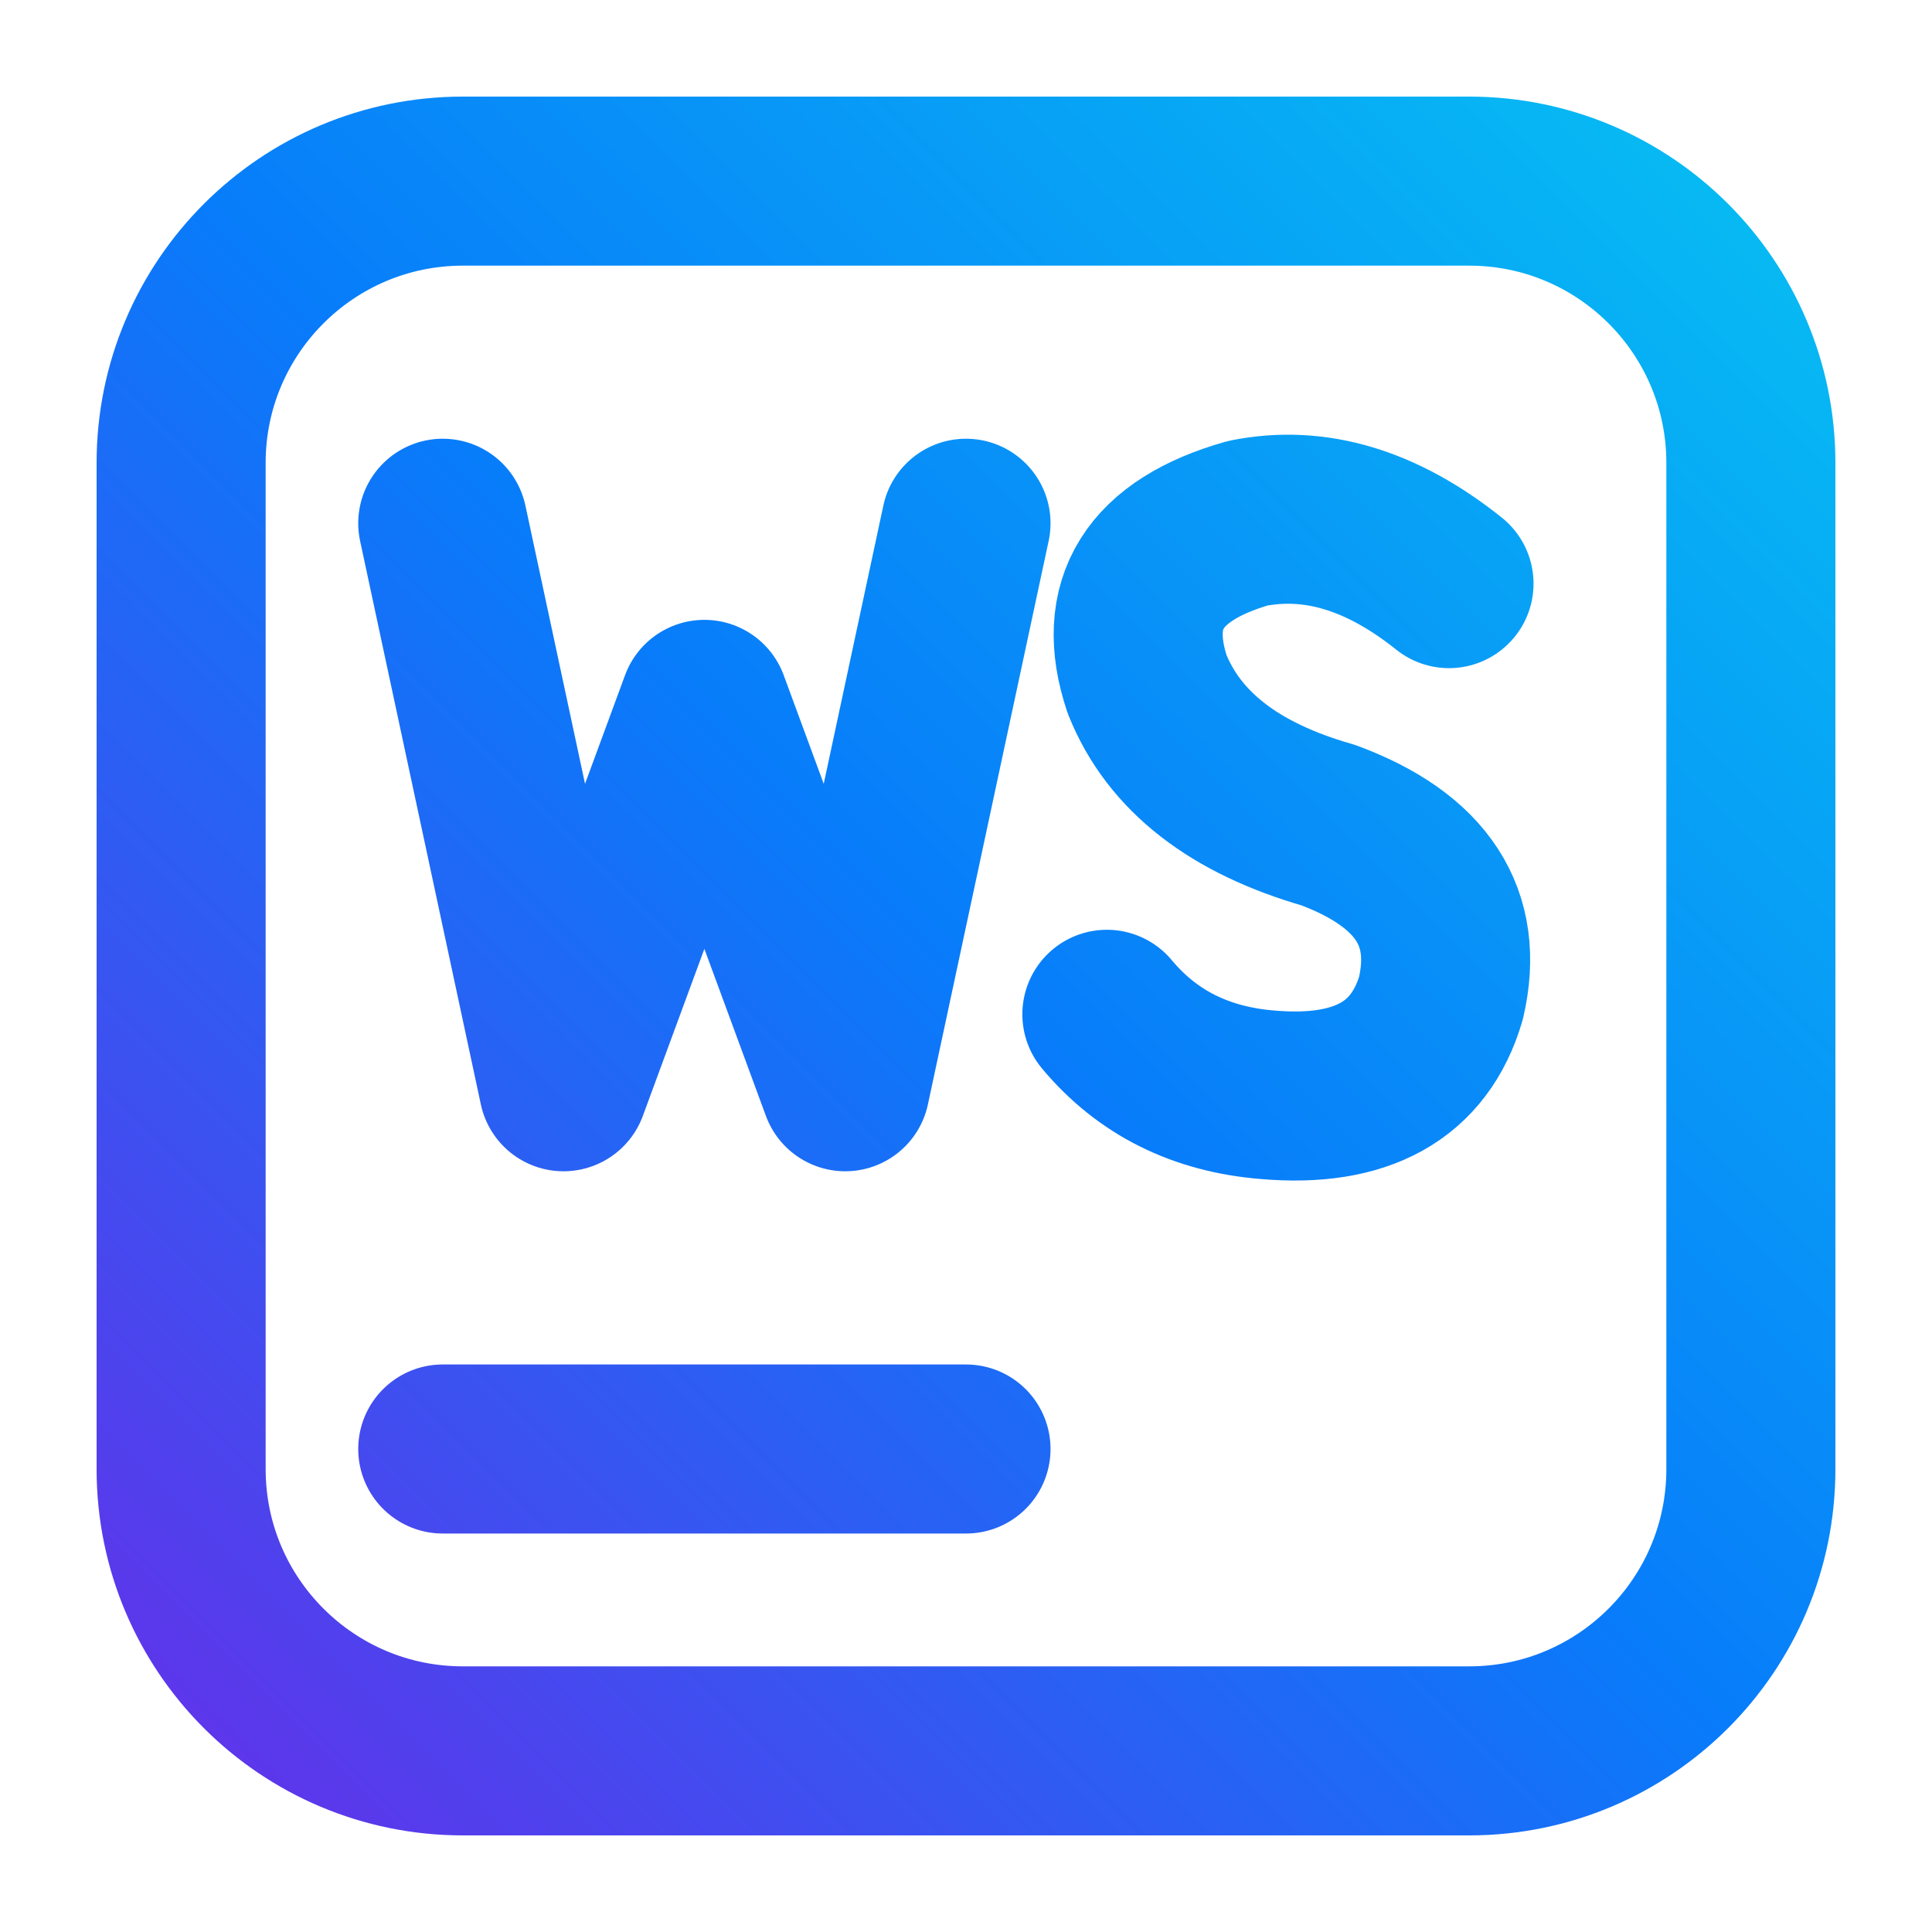
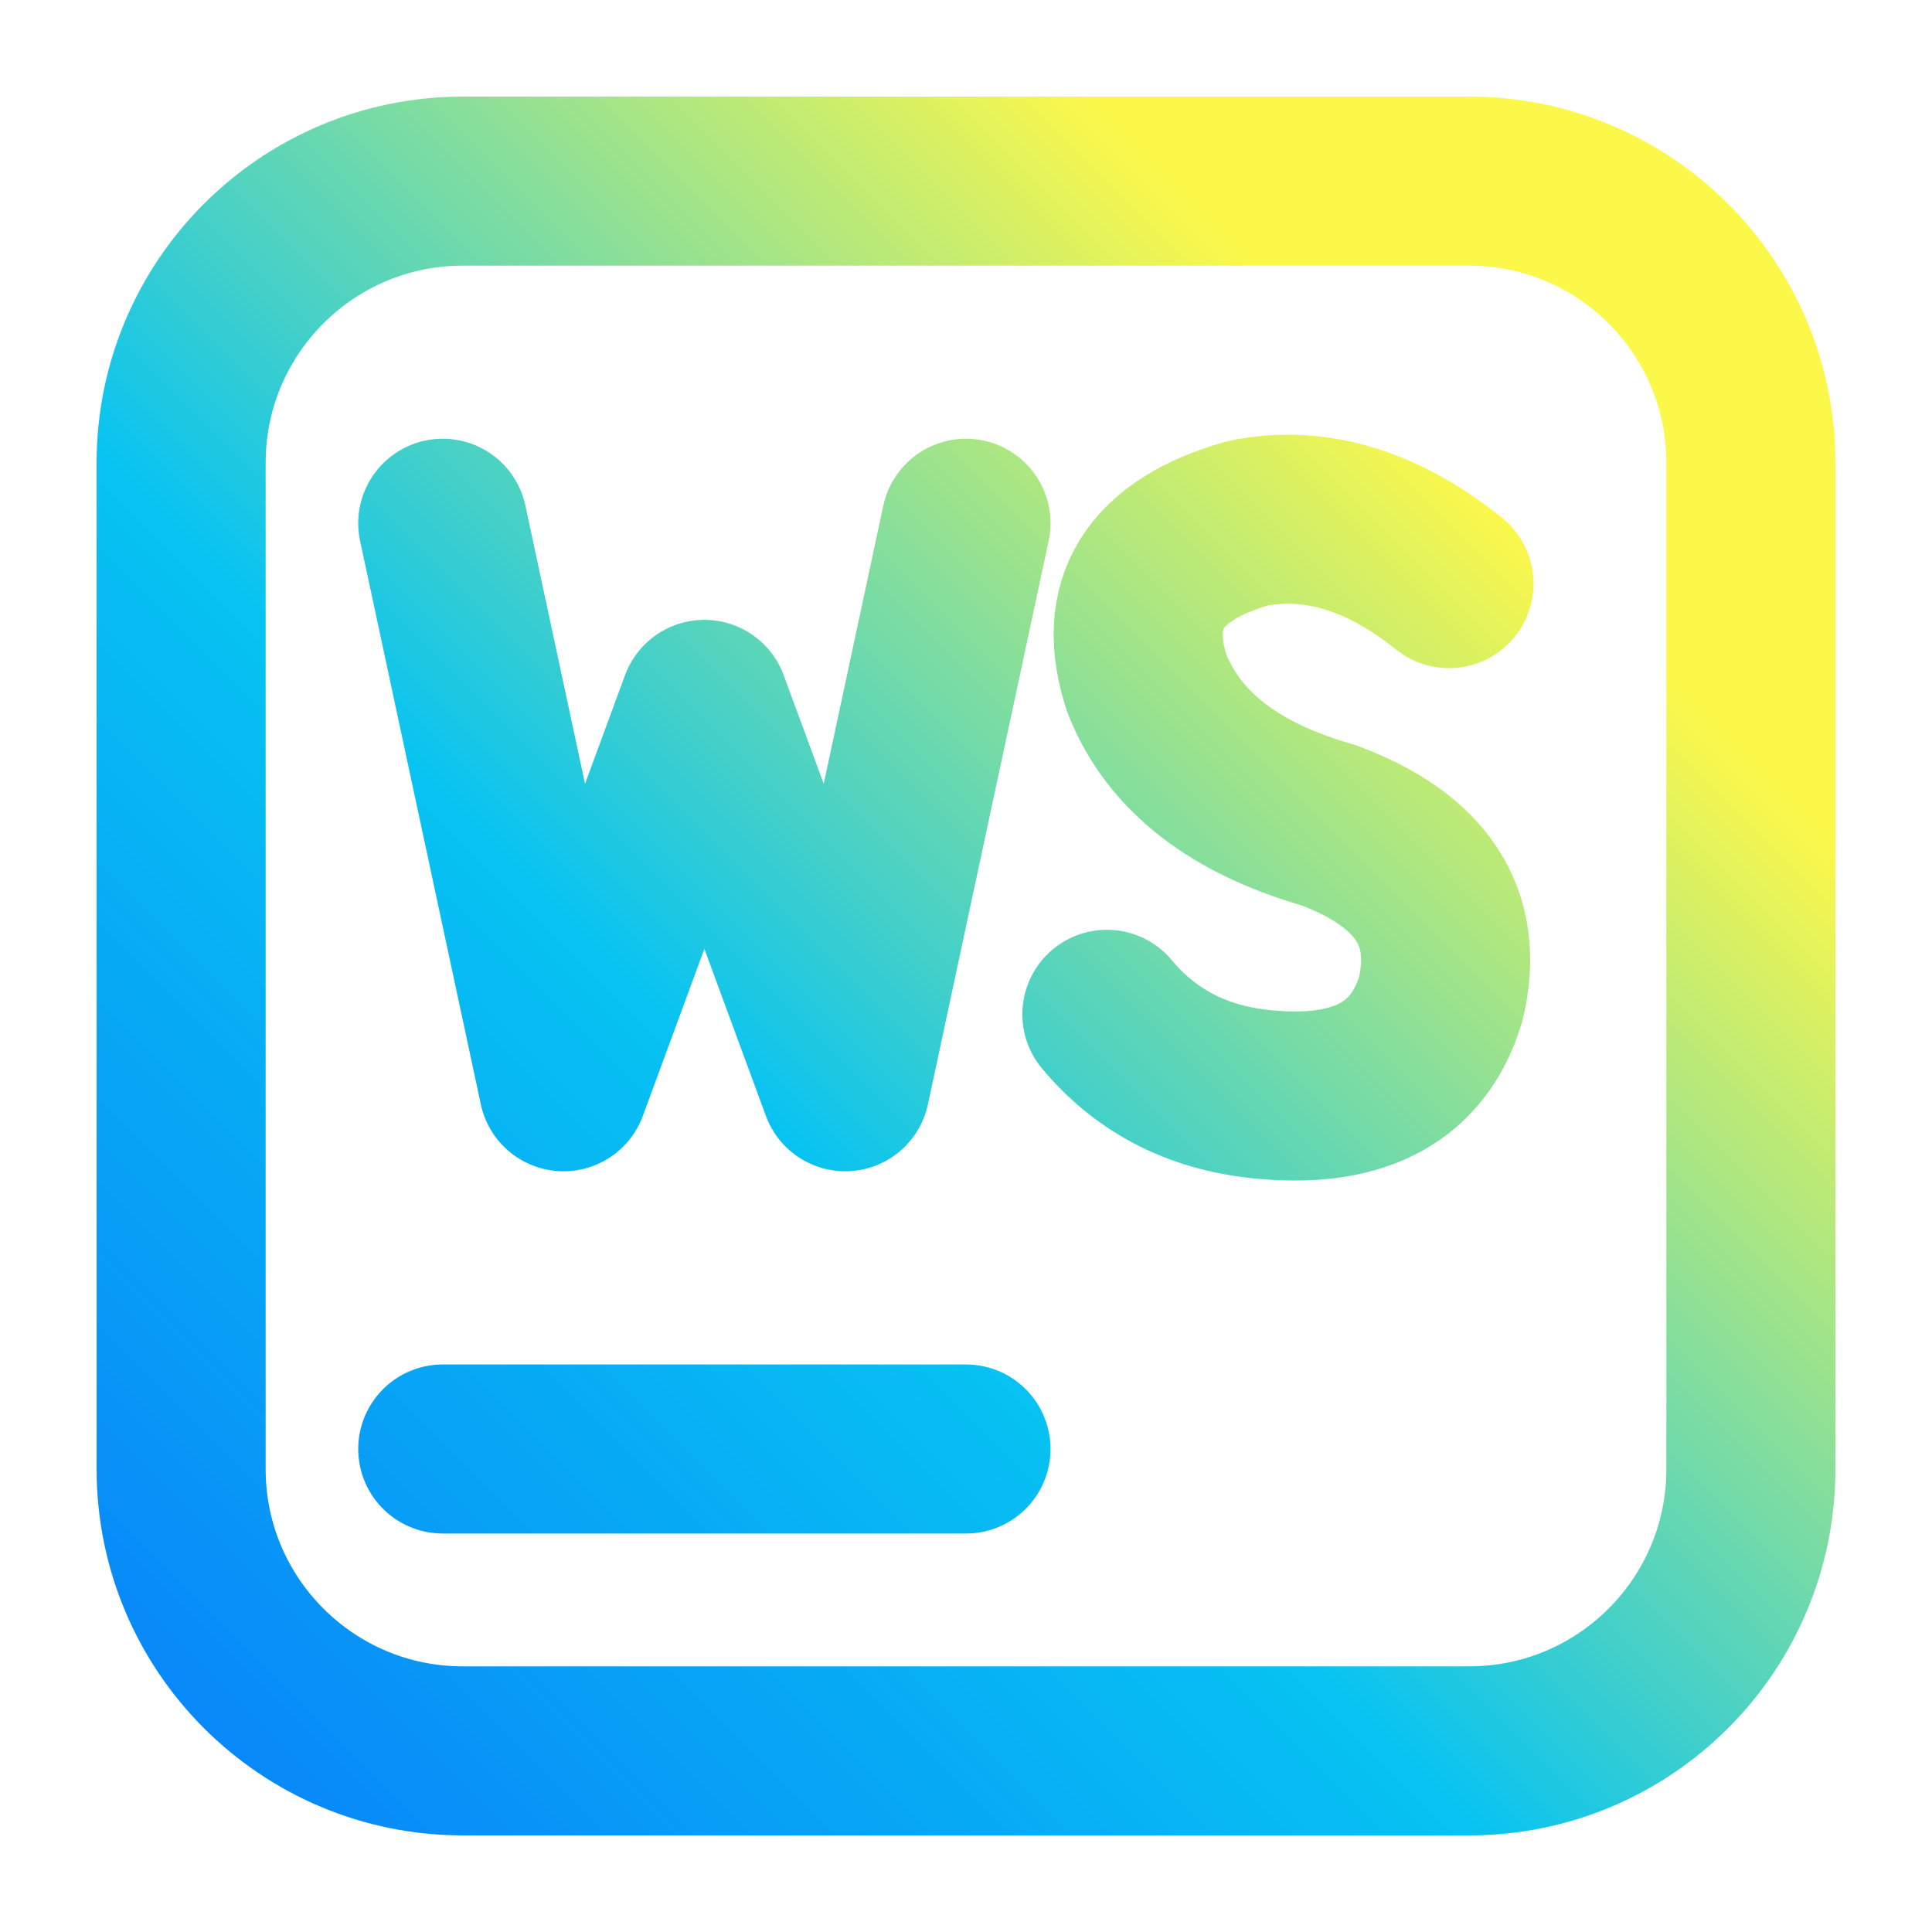
<svg xmlns="http://www.w3.org/2000/svg" viewBox="0 0 48 48" width="48" height="48">
  <defs>
    <linearGradient id="g" x1="2" y1="46" x2="46" y2="2" gradientUnits="userSpaceOnUse">
-       <stop offset="0" stop-color="#6a2be8" />
-       <stop offset=".5" stop-color="#087cfa" />
-       <stop offset="1" stop-color="#07c3f2" />
+       <stop offset="0" stop-color="#087cfa" />
+       <stop offset=".4" stop-color="#07c3f2" />
+       <stop offset=".78" stop-color="#fcf84a" />
    </linearGradient>
  </defs>
  <g fill="none" stroke="url(#g)" stroke-width="4.2" stroke-linecap="round" stroke-linejoin="round">
    <rect x="4.5" y="4.5" width="39" height="39" rx="7" />
    <path d="M11 13 L14 27 L17.5 17.5 L21 27 L24 13" />
    <path d="M36 14.5 Q33.5 12.5 31 13 Q27.5 14 28.5 17 Q29.5 19.5 33 20.5 Q36.5 21.8 35.8 24.8 Q35 27.5 31.5 27.2 Q29 27 27.5 25.2" />
    <path d="M11 36 L24 36" />
  </g>
</svg>
